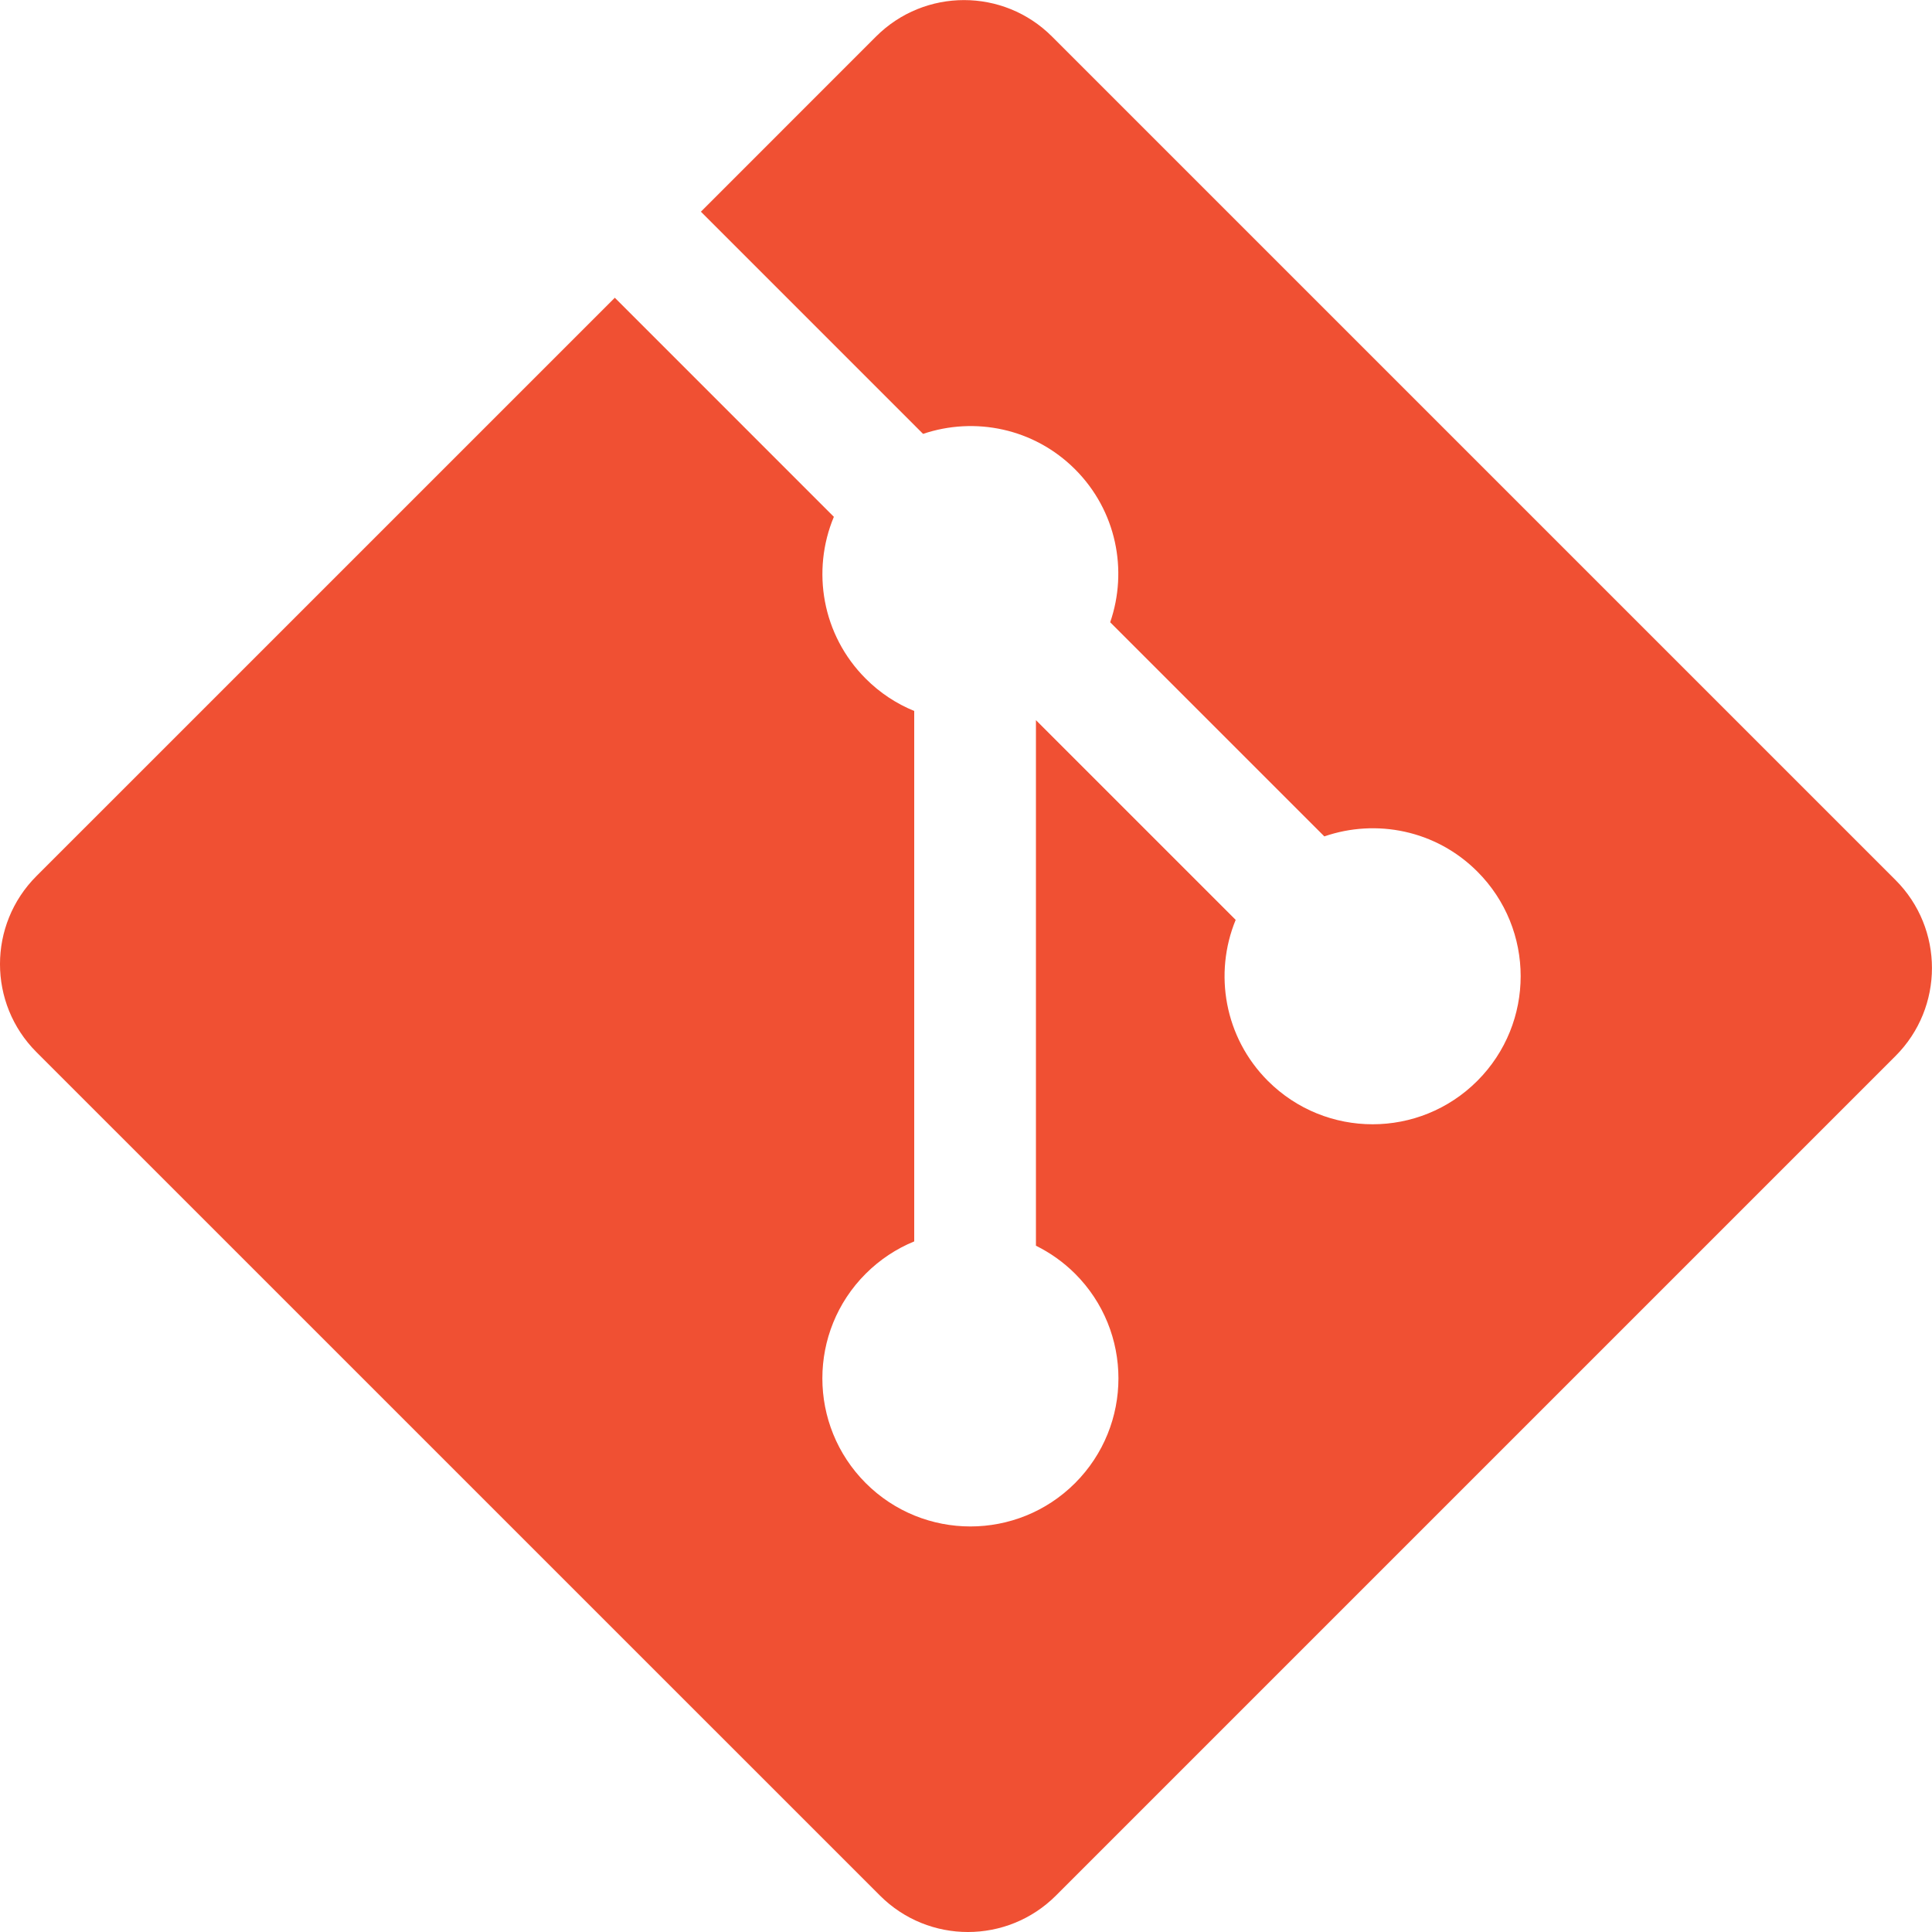
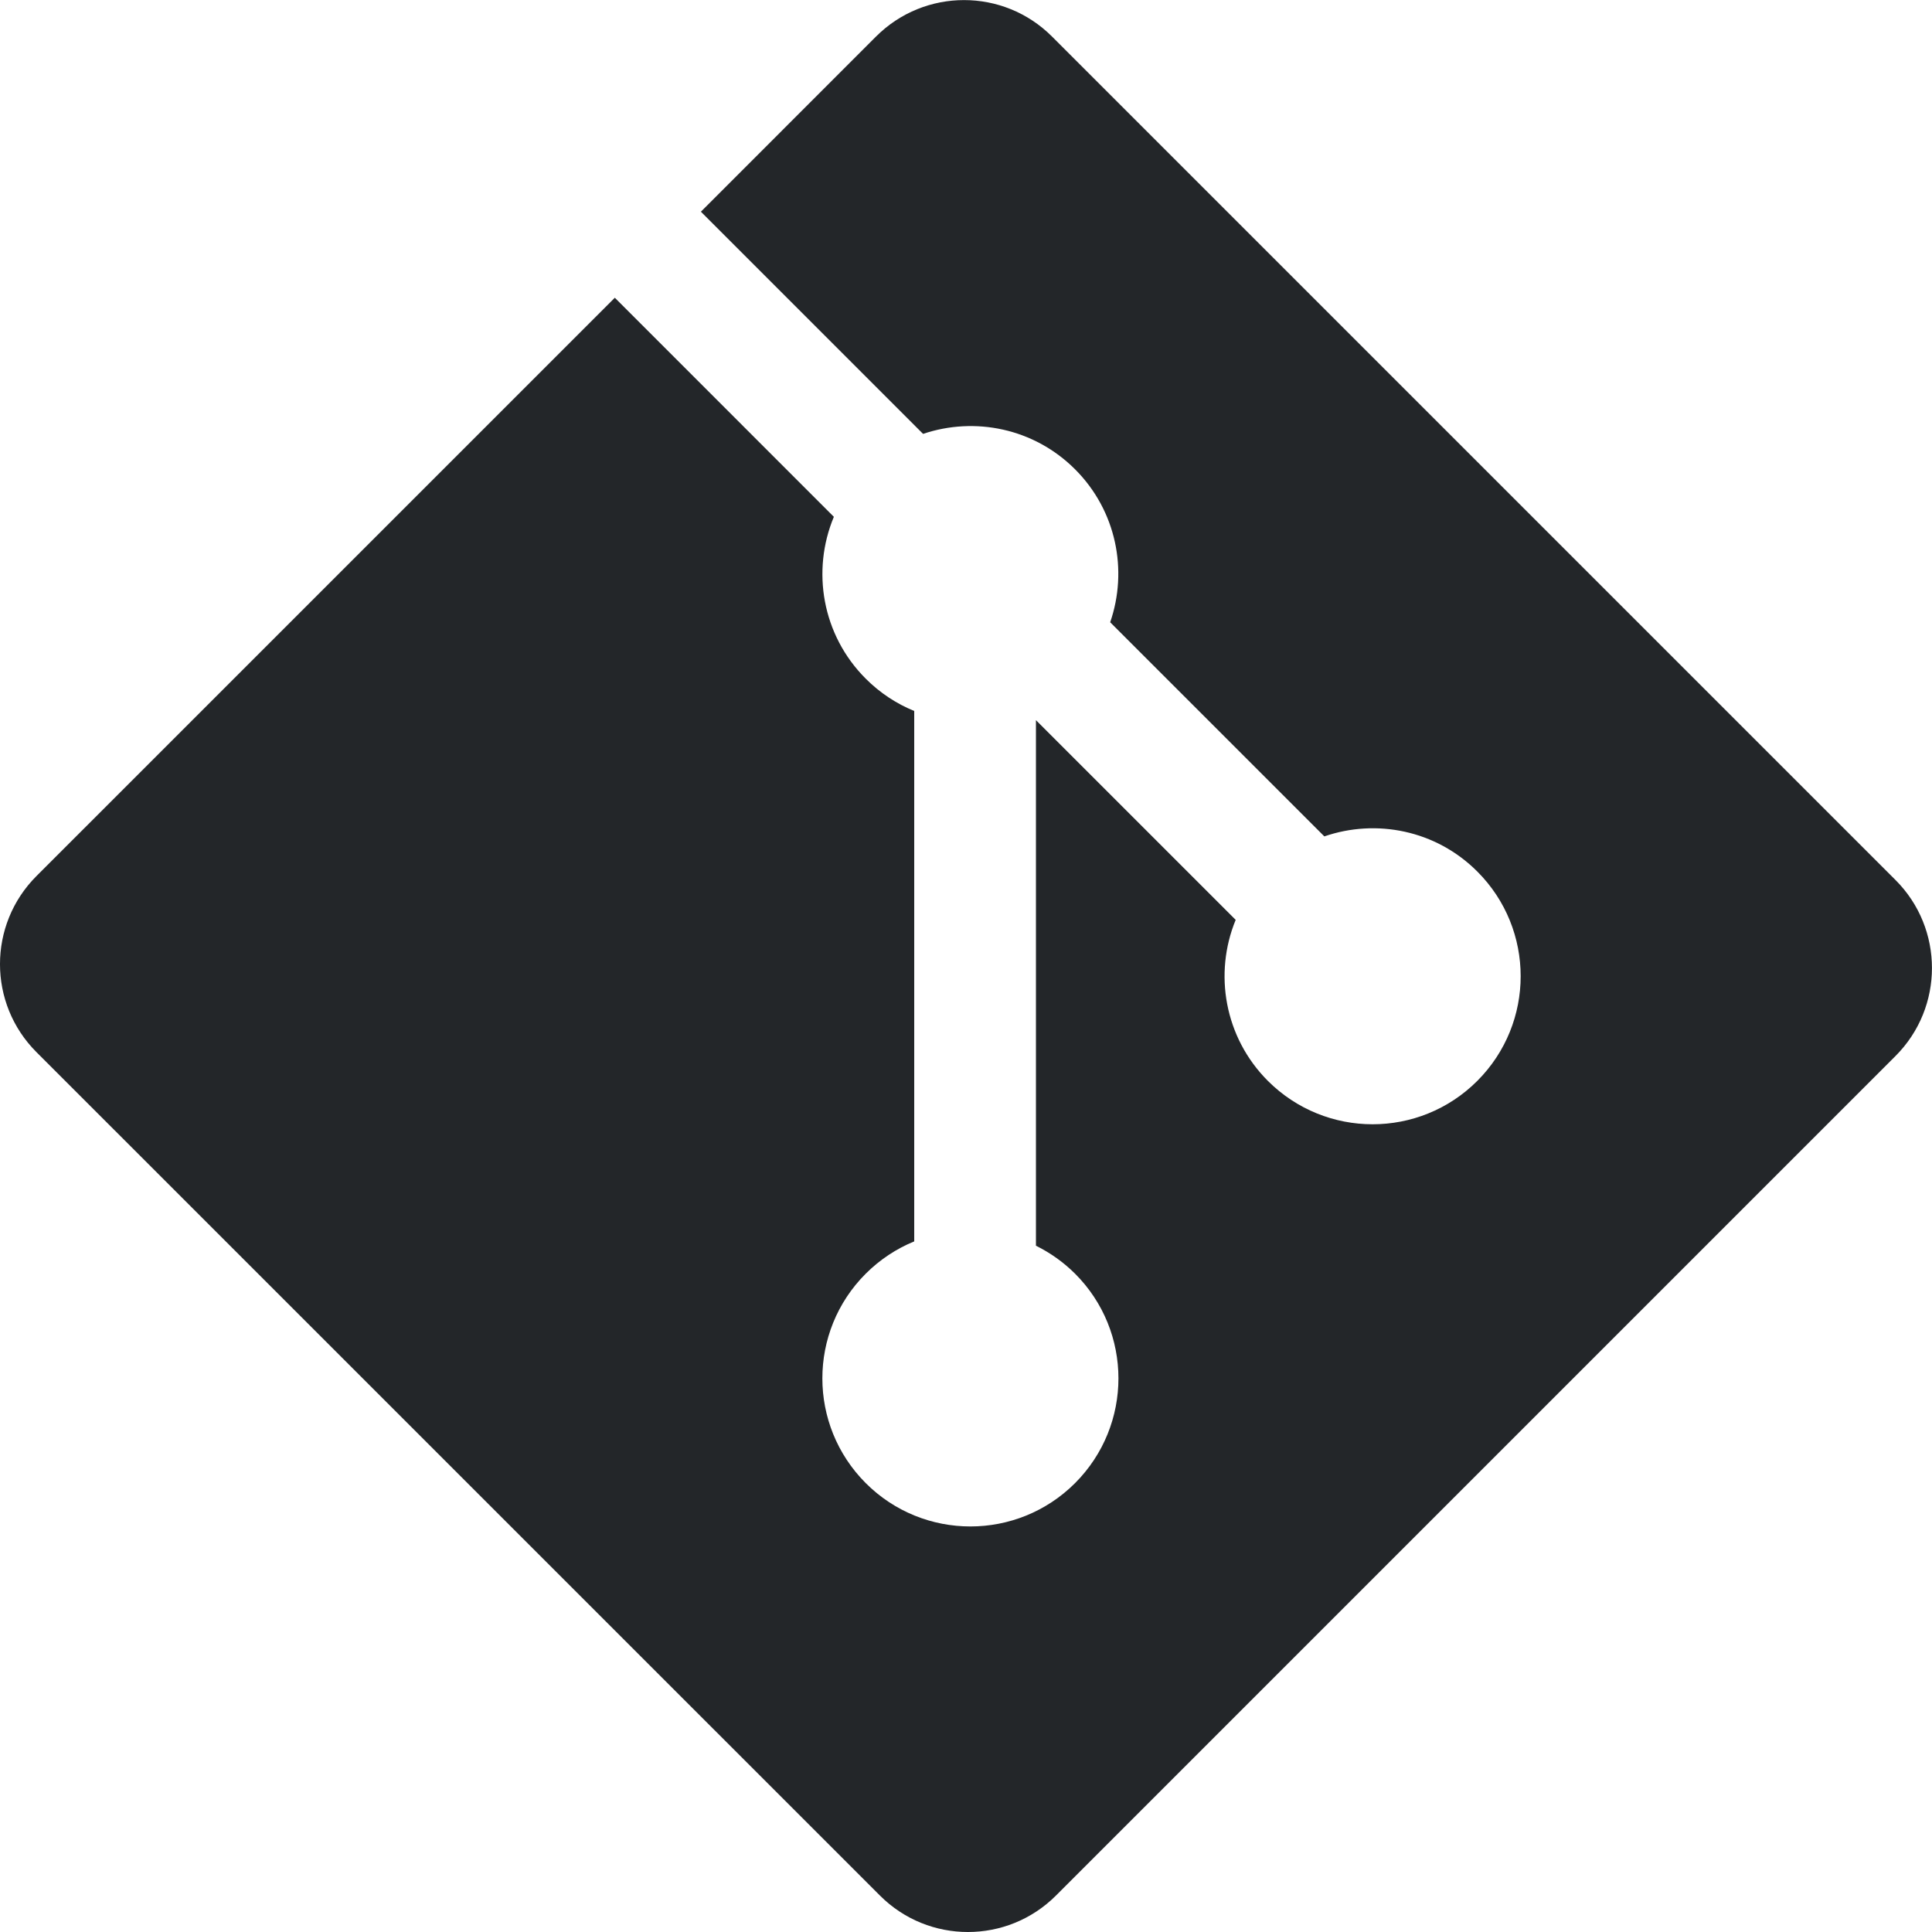
<svg xmlns="http://www.w3.org/2000/svg" viewBox="0 0 122.52 122.52" height="122.52" width="122.52" xml:space="preserve" id="svg2" version="1.1">
-   <defs id="defs6" />
+   <defs id="defs3051">
+     <style type="text/css" id="current-color-scheme">
+       .ColorScheme-Text {
+         color:#232629;
+       }
+       </style>
+   </defs>
  <g transform="matrix(1.333333,0,0,-1.333333,0,122.52)" id="g10">
    <g transform="scale(0.1)" id="g12">
-       <path id="path14" style="fill:#f05033;fill-opacity:1;fill-rule:nonzero;stroke:none" d="M 901.543,500.352 500.352,901.527 c -23.094,23.11 -60.567,23.11 -83.692,0 L 333.359,818.211 439.031,712.535 c 24.563,8.293 52.727,2.727 72.297,-16.847 19.688,-19.696 25.203,-48.102 16.699,-72.75 L 629.883,521.094 c 24.648,8.496 53.066,3.004 72.754,-16.711 27.5,-27.492 27.5,-72.059 0,-99.574 -27.52,-27.516 -72.078,-27.516 -99.61,0 -20.683,20.703 -25.8,51.097 -15.312,76.582 l -95,94.992 V 326.414 c 6.699,-3.32 13.027,-7.742 18.613,-13.312 27.5,-27.497 27.5,-72.059 0,-99.598 -27.5,-27.488 -72.09,-27.488 -99.57,0 -27.5,27.539 -27.5,72.101 0,99.598 6.797,6.789 14.668,11.925 23.066,15.363 v 252.281 c -8.398,3.438 -16.25,8.531 -23.066,15.367 -20.828,20.821 -25.84,51.395 -15.156,76.977 L 292.422,777.285 17.324,502.211 c -23.105,-23.129 -23.105,-60.602 0,-83.711 L 418.535,17.324 c 23.098,-23.105 60.559,-23.105 83.692,0 L 901.543,416.641 c 23.113,23.113 23.113,60.605 0,83.711" />
+       <path id="path14" style="fill:currentColor;fill-opacity:1;;stroke:none" d="M 901.543,500.352 500.352,901.527 c -23.094,23.11 -60.567,23.11 -83.692,0 L 333.359,818.211 439.031,712.535 c 24.563,8.293 52.727,2.727 72.297,-16.847 19.688,-19.696 25.203,-48.102 16.699,-72.75 L 629.883,521.094 c 24.648,8.496 53.066,3.004 72.754,-16.711 27.5,-27.492 27.5,-72.059 0,-99.574 -27.52,-27.516 -72.078,-27.516 -99.61,0 -20.683,20.703 -25.8,51.097 -15.312,76.582 l -95,94.992 V 326.414 c 6.699,-3.32 13.027,-7.742 18.613,-13.312 27.5,-27.497 27.5,-72.059 0,-99.598 -27.5,-27.488 -72.09,-27.488 -99.57,0 -27.5,27.539 -27.5,72.101 0,99.598 6.797,6.789 14.668,11.925 23.066,15.363 v 252.281 c -8.398,3.438 -16.25,8.531 -23.066,15.367 -20.828,20.821 -25.84,51.395 -15.156,76.977 L 292.422,777.285 17.324,502.211 c -23.105,-23.129 -23.105,-60.602 0,-83.711 L 418.535,17.324 c 23.098,-23.105 60.559,-23.105 83.692,0 L 901.543,416.641 c 23.113,23.113 23.113,60.605 0,83.711" class="ColorScheme-Text" />
    </g>
  </g>
</svg>
